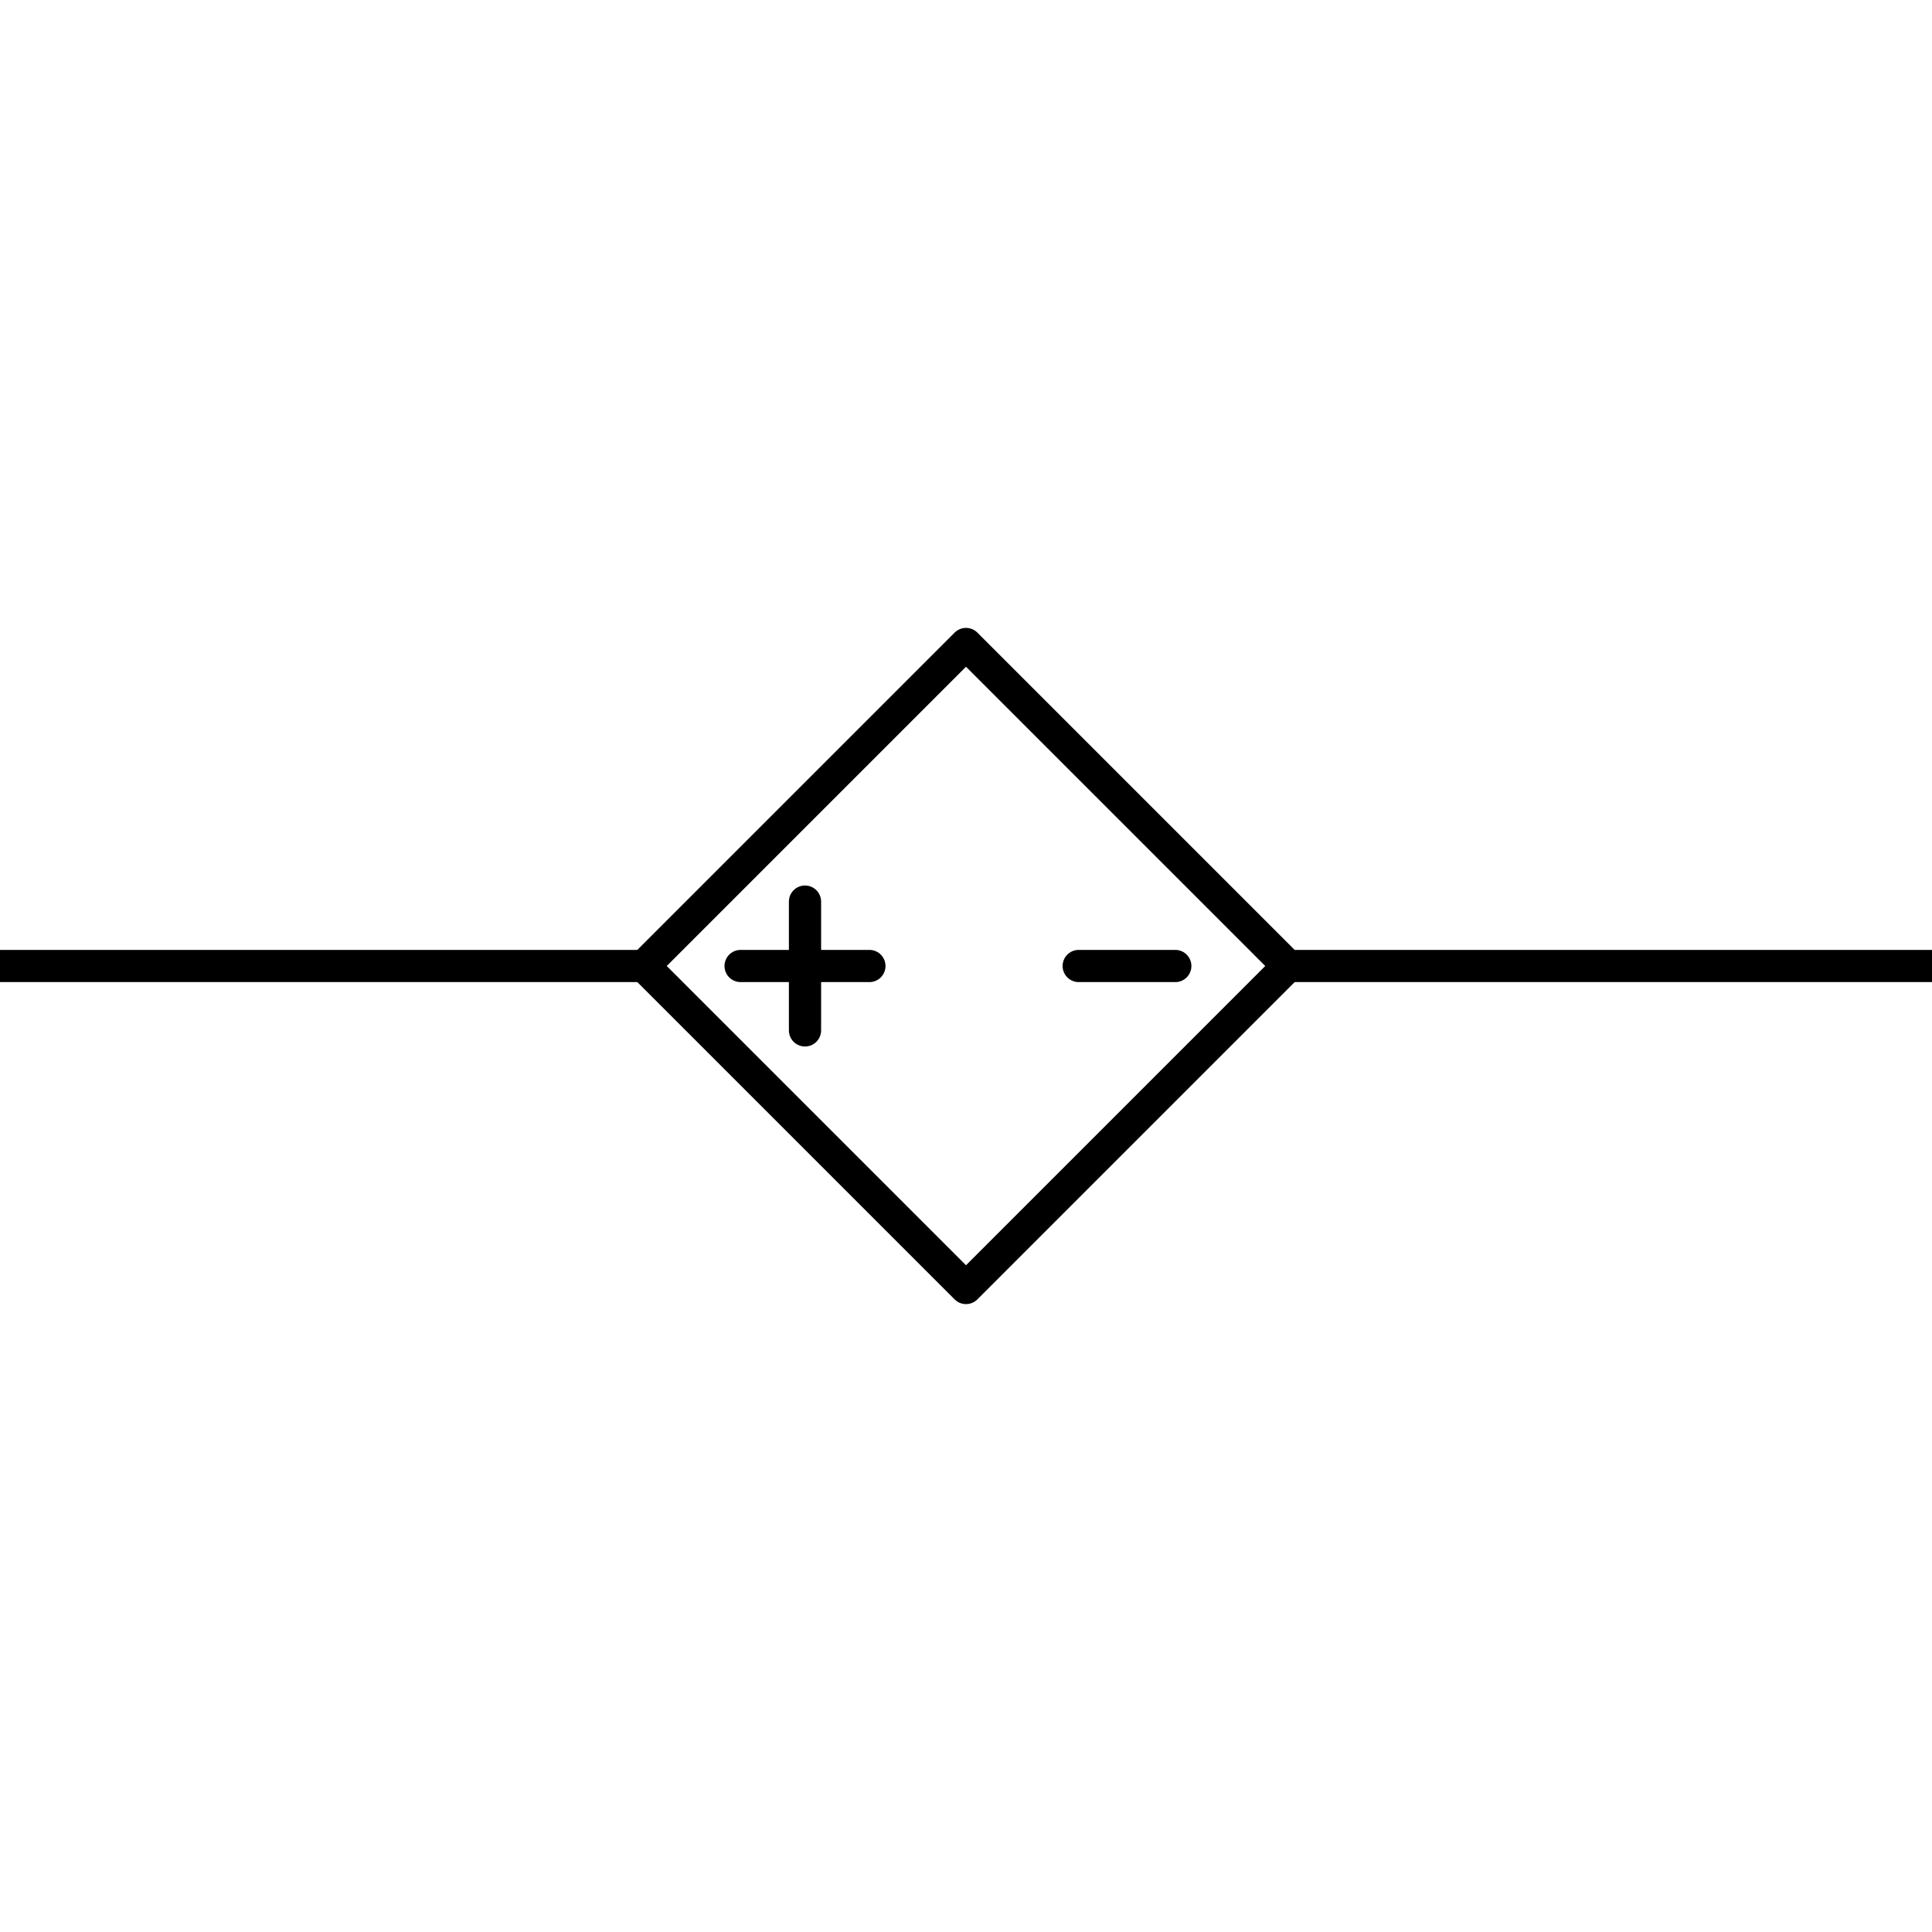
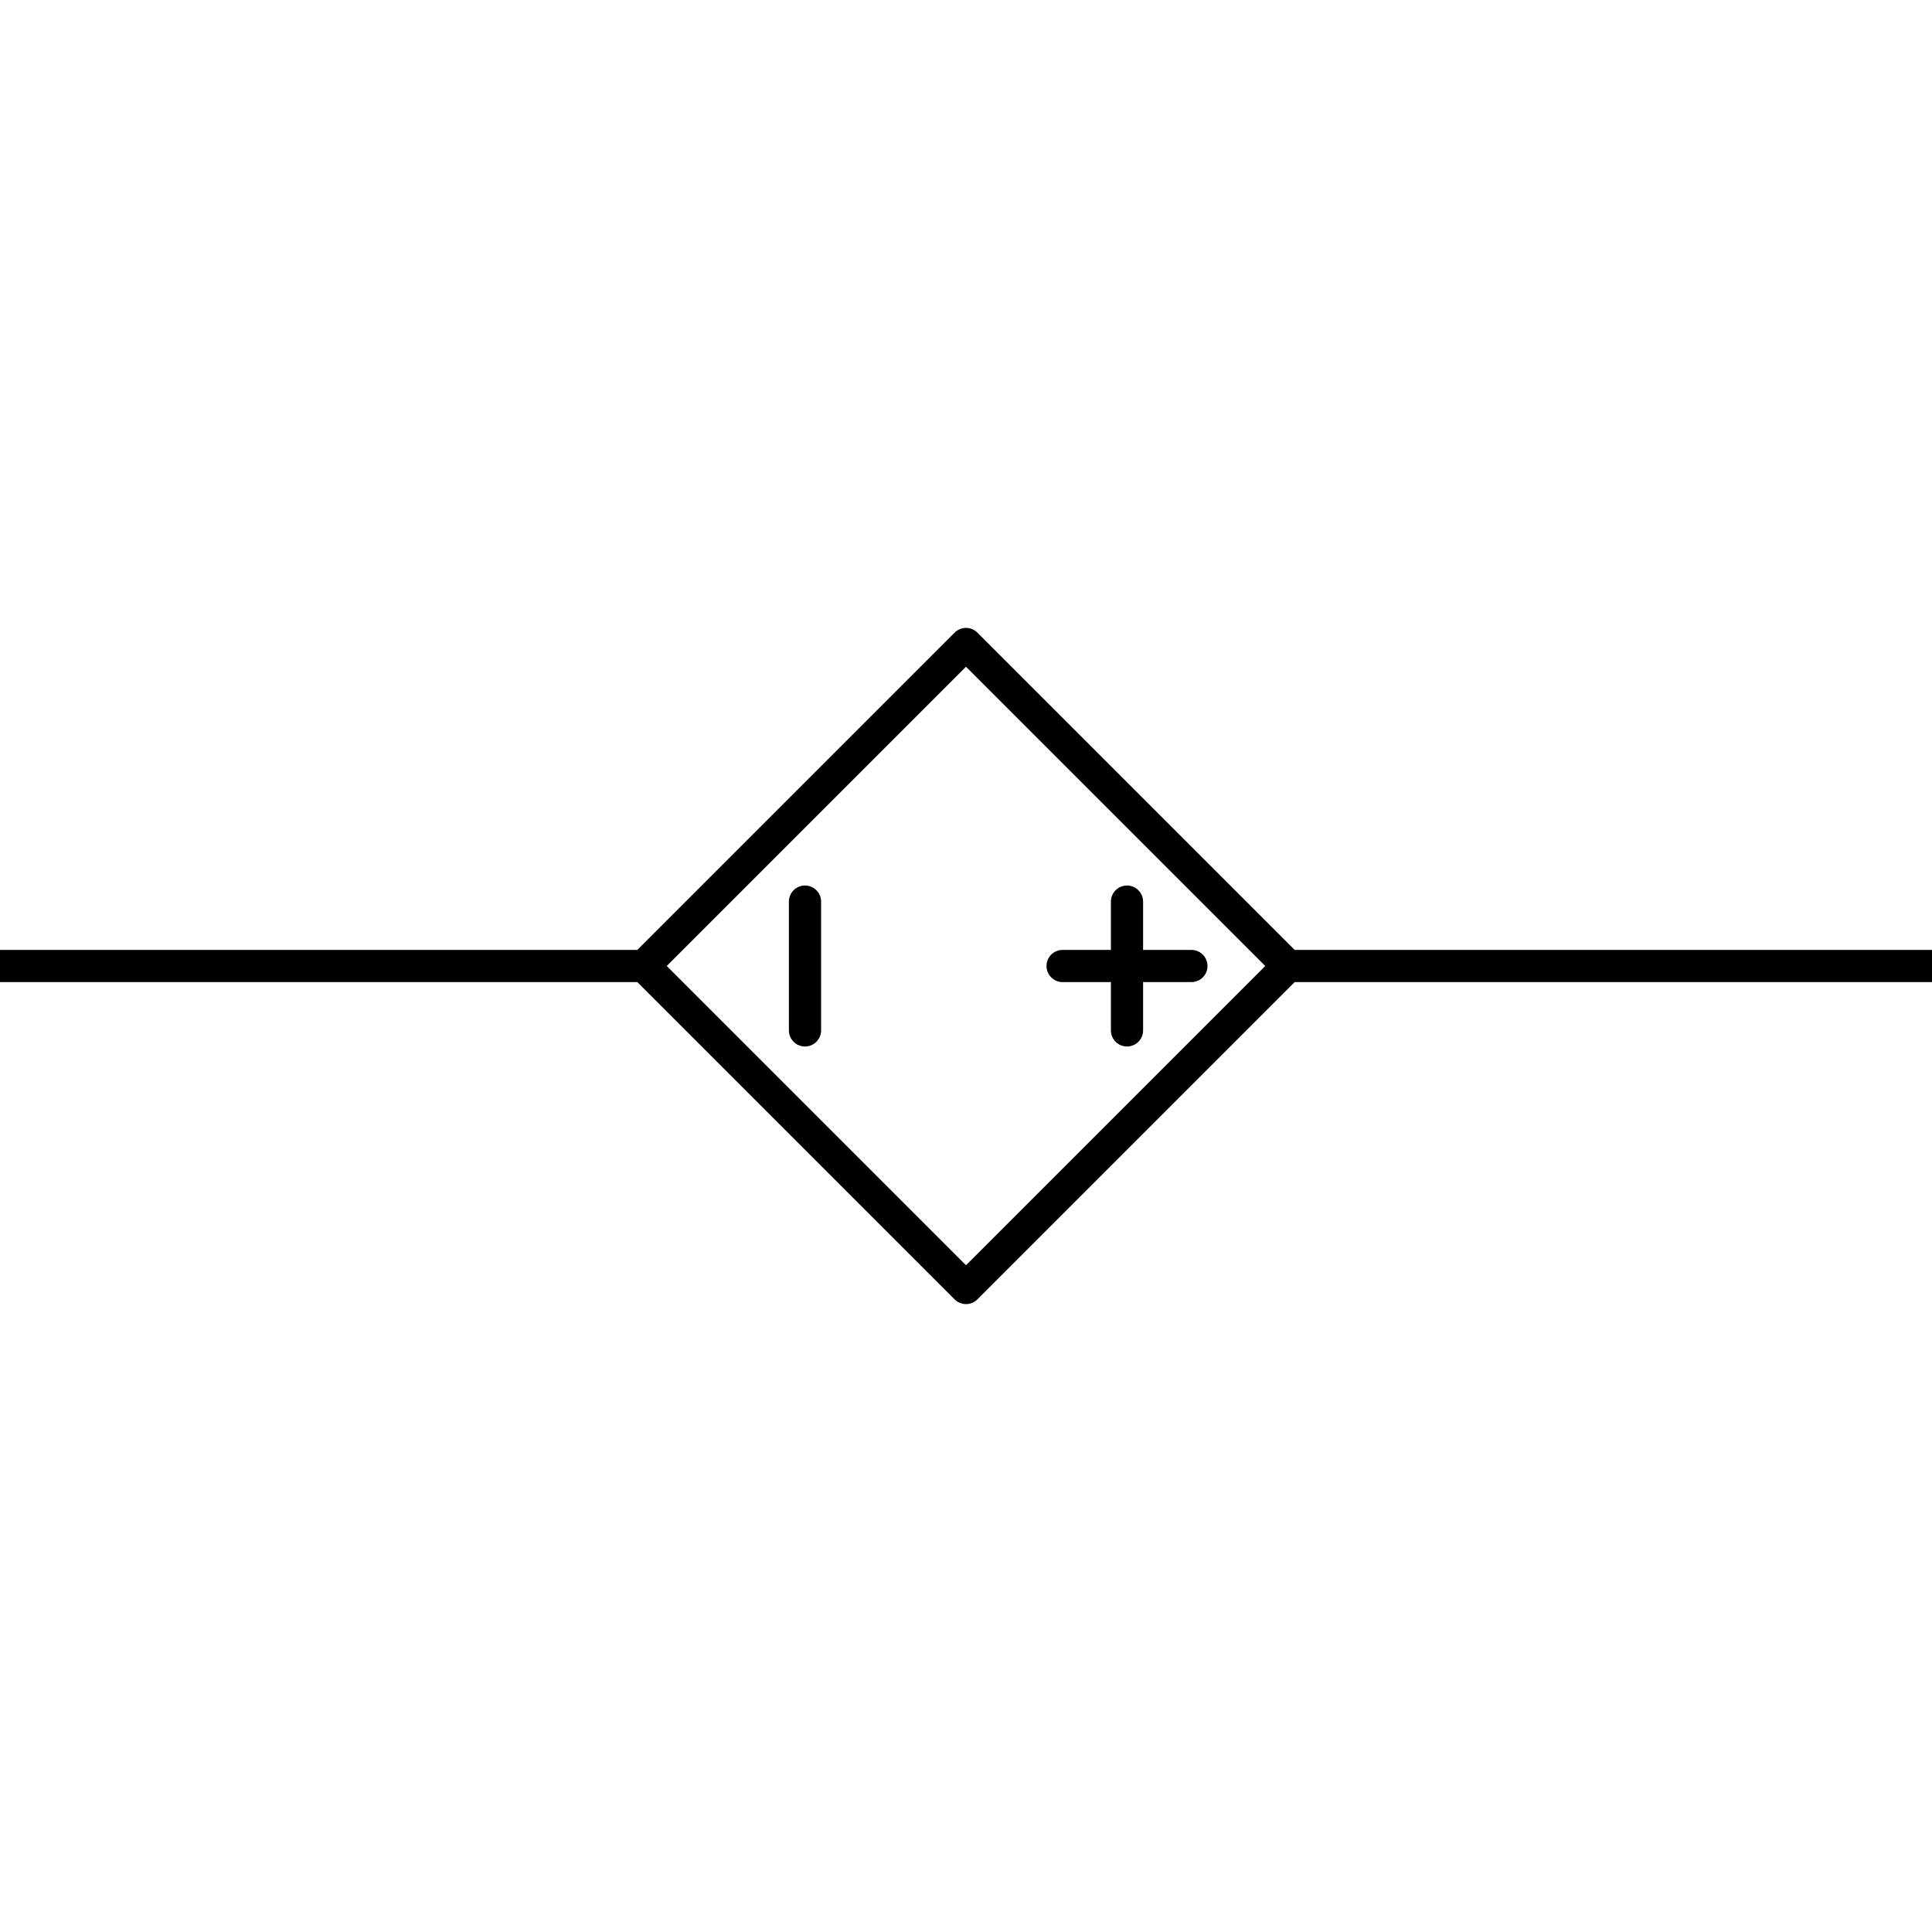
<svg xmlns="http://www.w3.org/2000/svg" width="120" height="120" viewBox="0 0 120 120">
  <g id="sourceControlledV" fill="none" stroke="#000" stroke-width="2" stroke-linecap="round" stroke-linejoin="round">
-     <line id="lead-p" x1="0" y1="60" x2="40" y2="60" />
-     <line id="lead-n" x1="80" y1="60" x2="120" y2="60" />
-     <polygon id="body" points="60,40 80,60 60,80 40,60" />
-     <line id="plus-h" x1="46" y1="60" x2="54" y2="60" />
-     <line id="plus-v" x1="50" y1="56" x2="50" y2="64" />
-     <line id="minus" x1="67" y1="60" x2="73" y2="60" />
+     <path d="M 0 60 L 40 60 L 60 40 L 80 60 L 60 80 L 40 60 M 80 60 L 120 60" id="reference-0" stroke="#000" fill="none" stroke-width="2" stroke-linecap="round" stroke-linejoin="round" />
+     <path d="M 50 64 L 50 56" id="reference-1" stroke="#000" fill="none" stroke-width="2" stroke-linecap="round" stroke-linejoin="round" />
+     <path d="M 66 60 L 74 60" id="reference-2" stroke="#000" fill="none" stroke-width="2" stroke-linecap="round" stroke-linejoin="round" />
+     <path d="M 70 64 L 70 56" id="reference-3" stroke="#000" fill="none" stroke-width="2" stroke-linecap="round" stroke-linejoin="round" />
  </g>
</svg>
